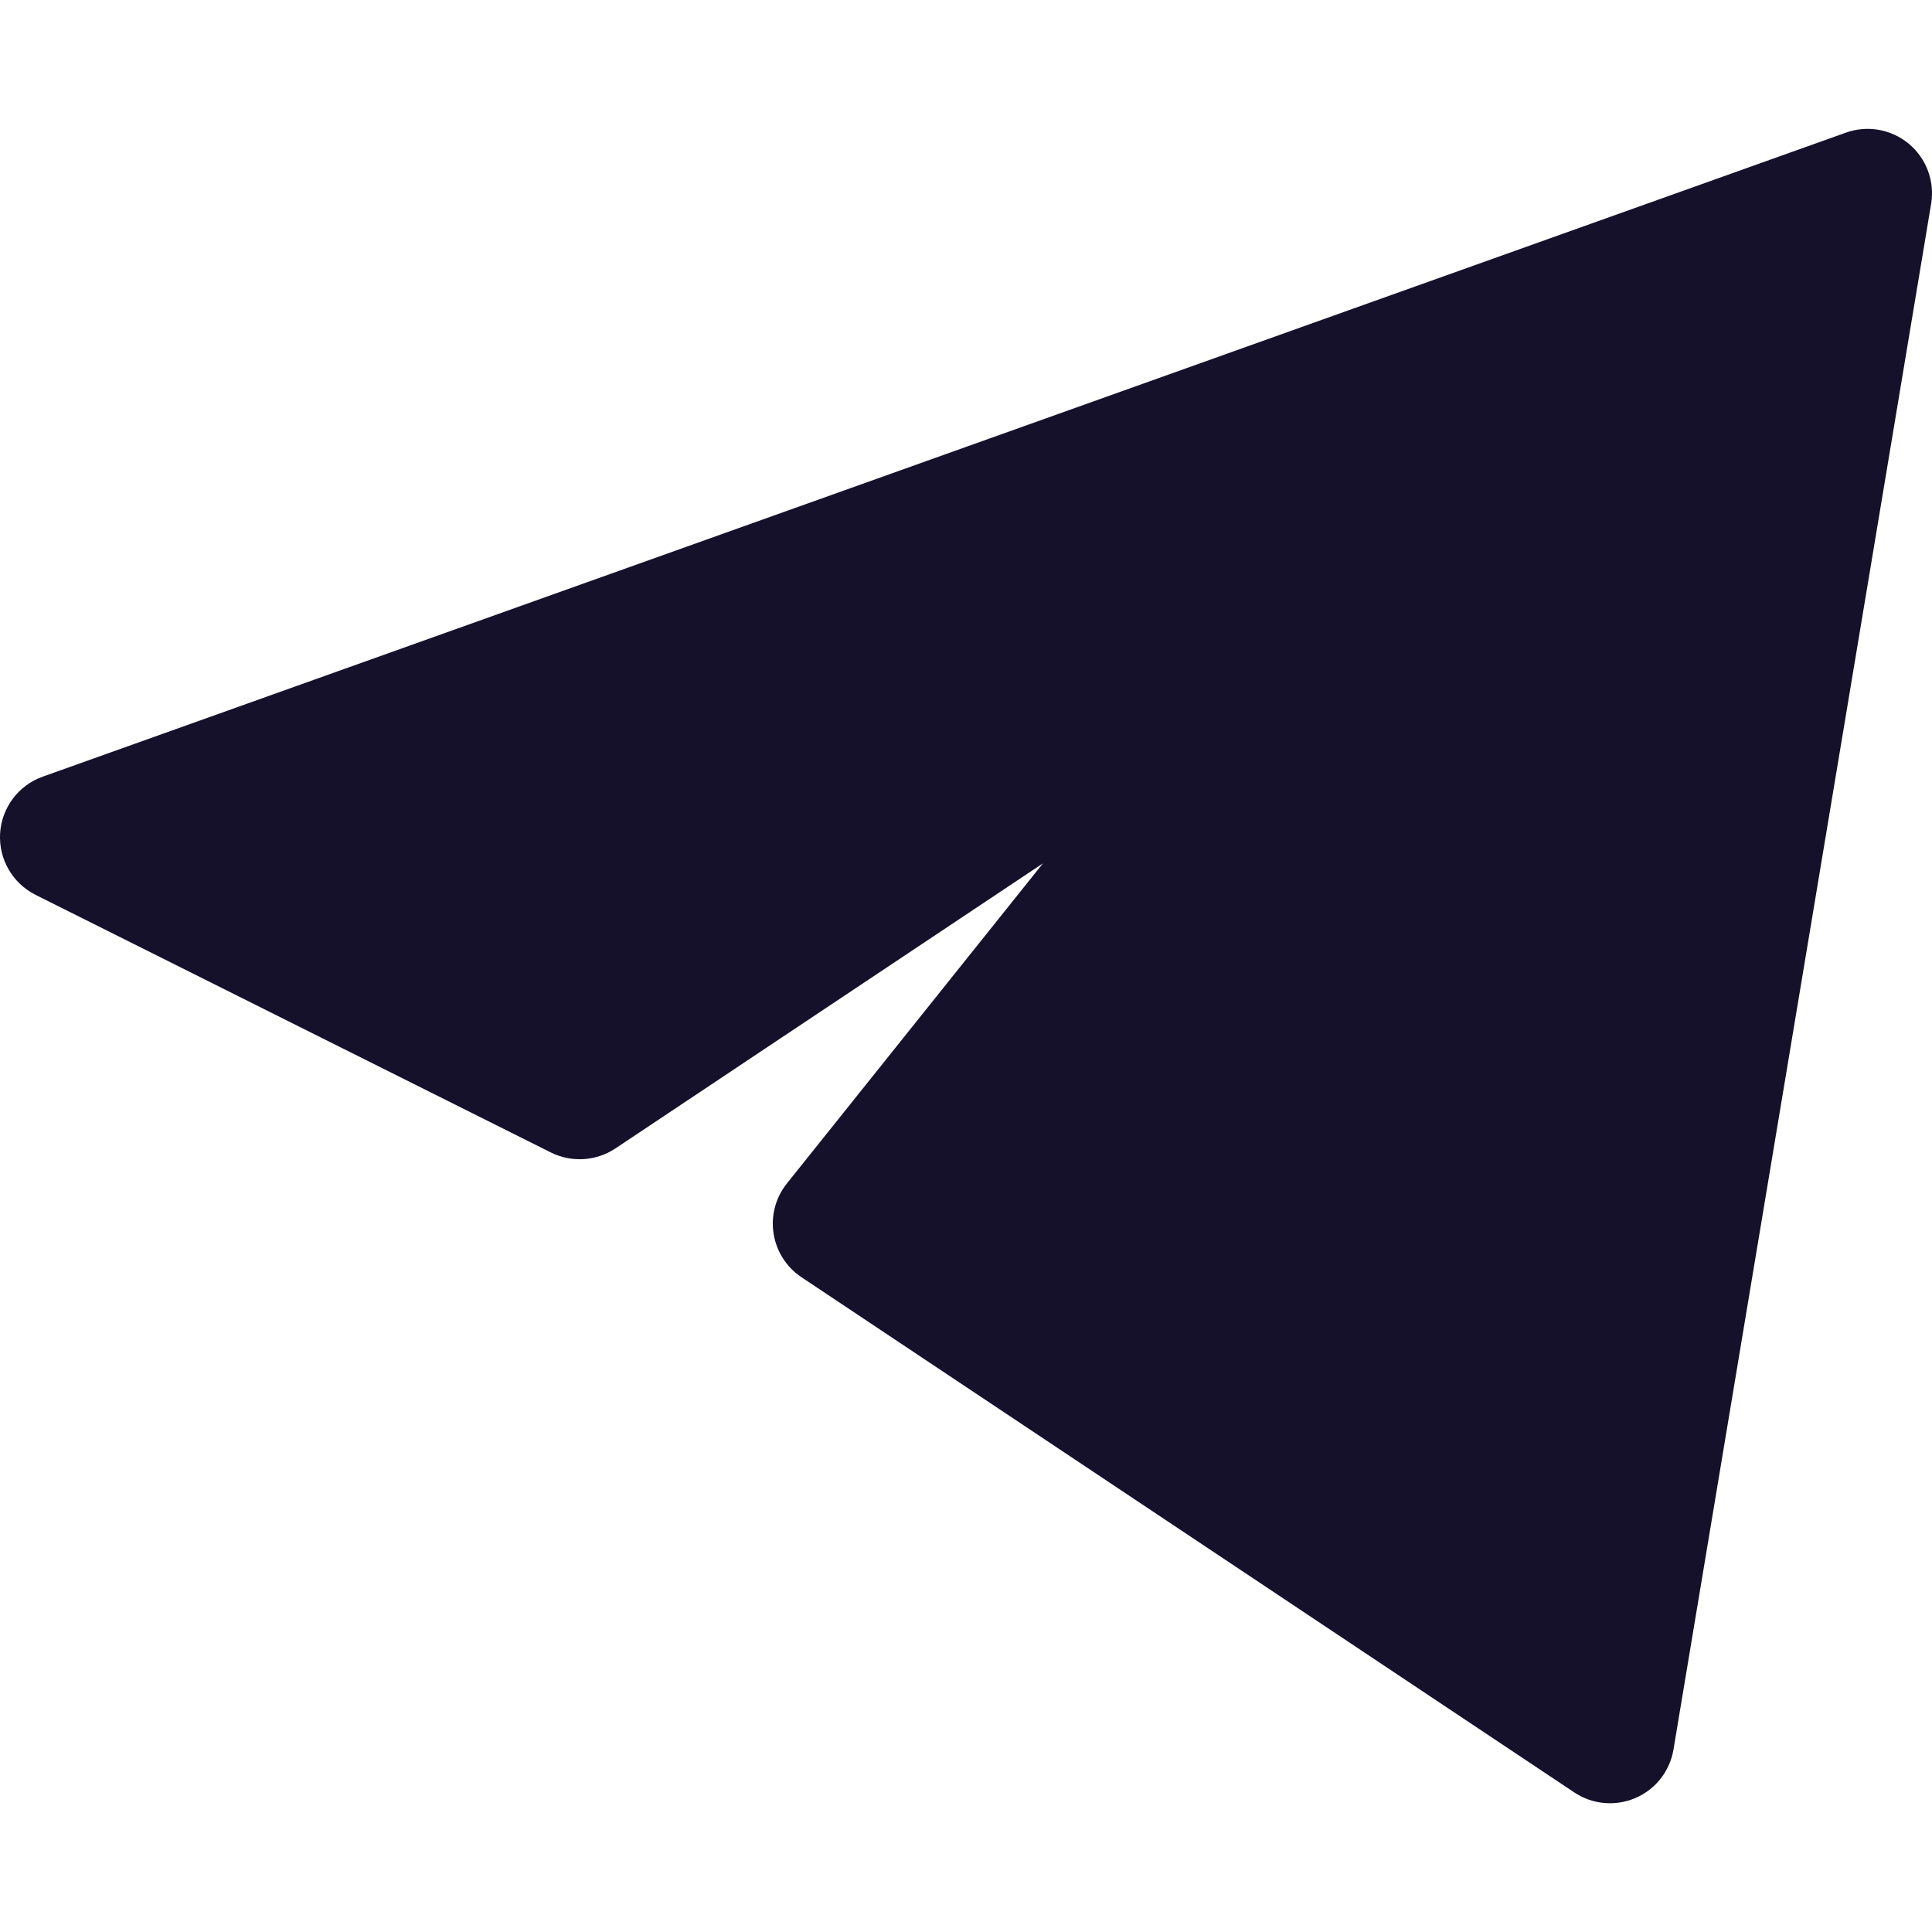
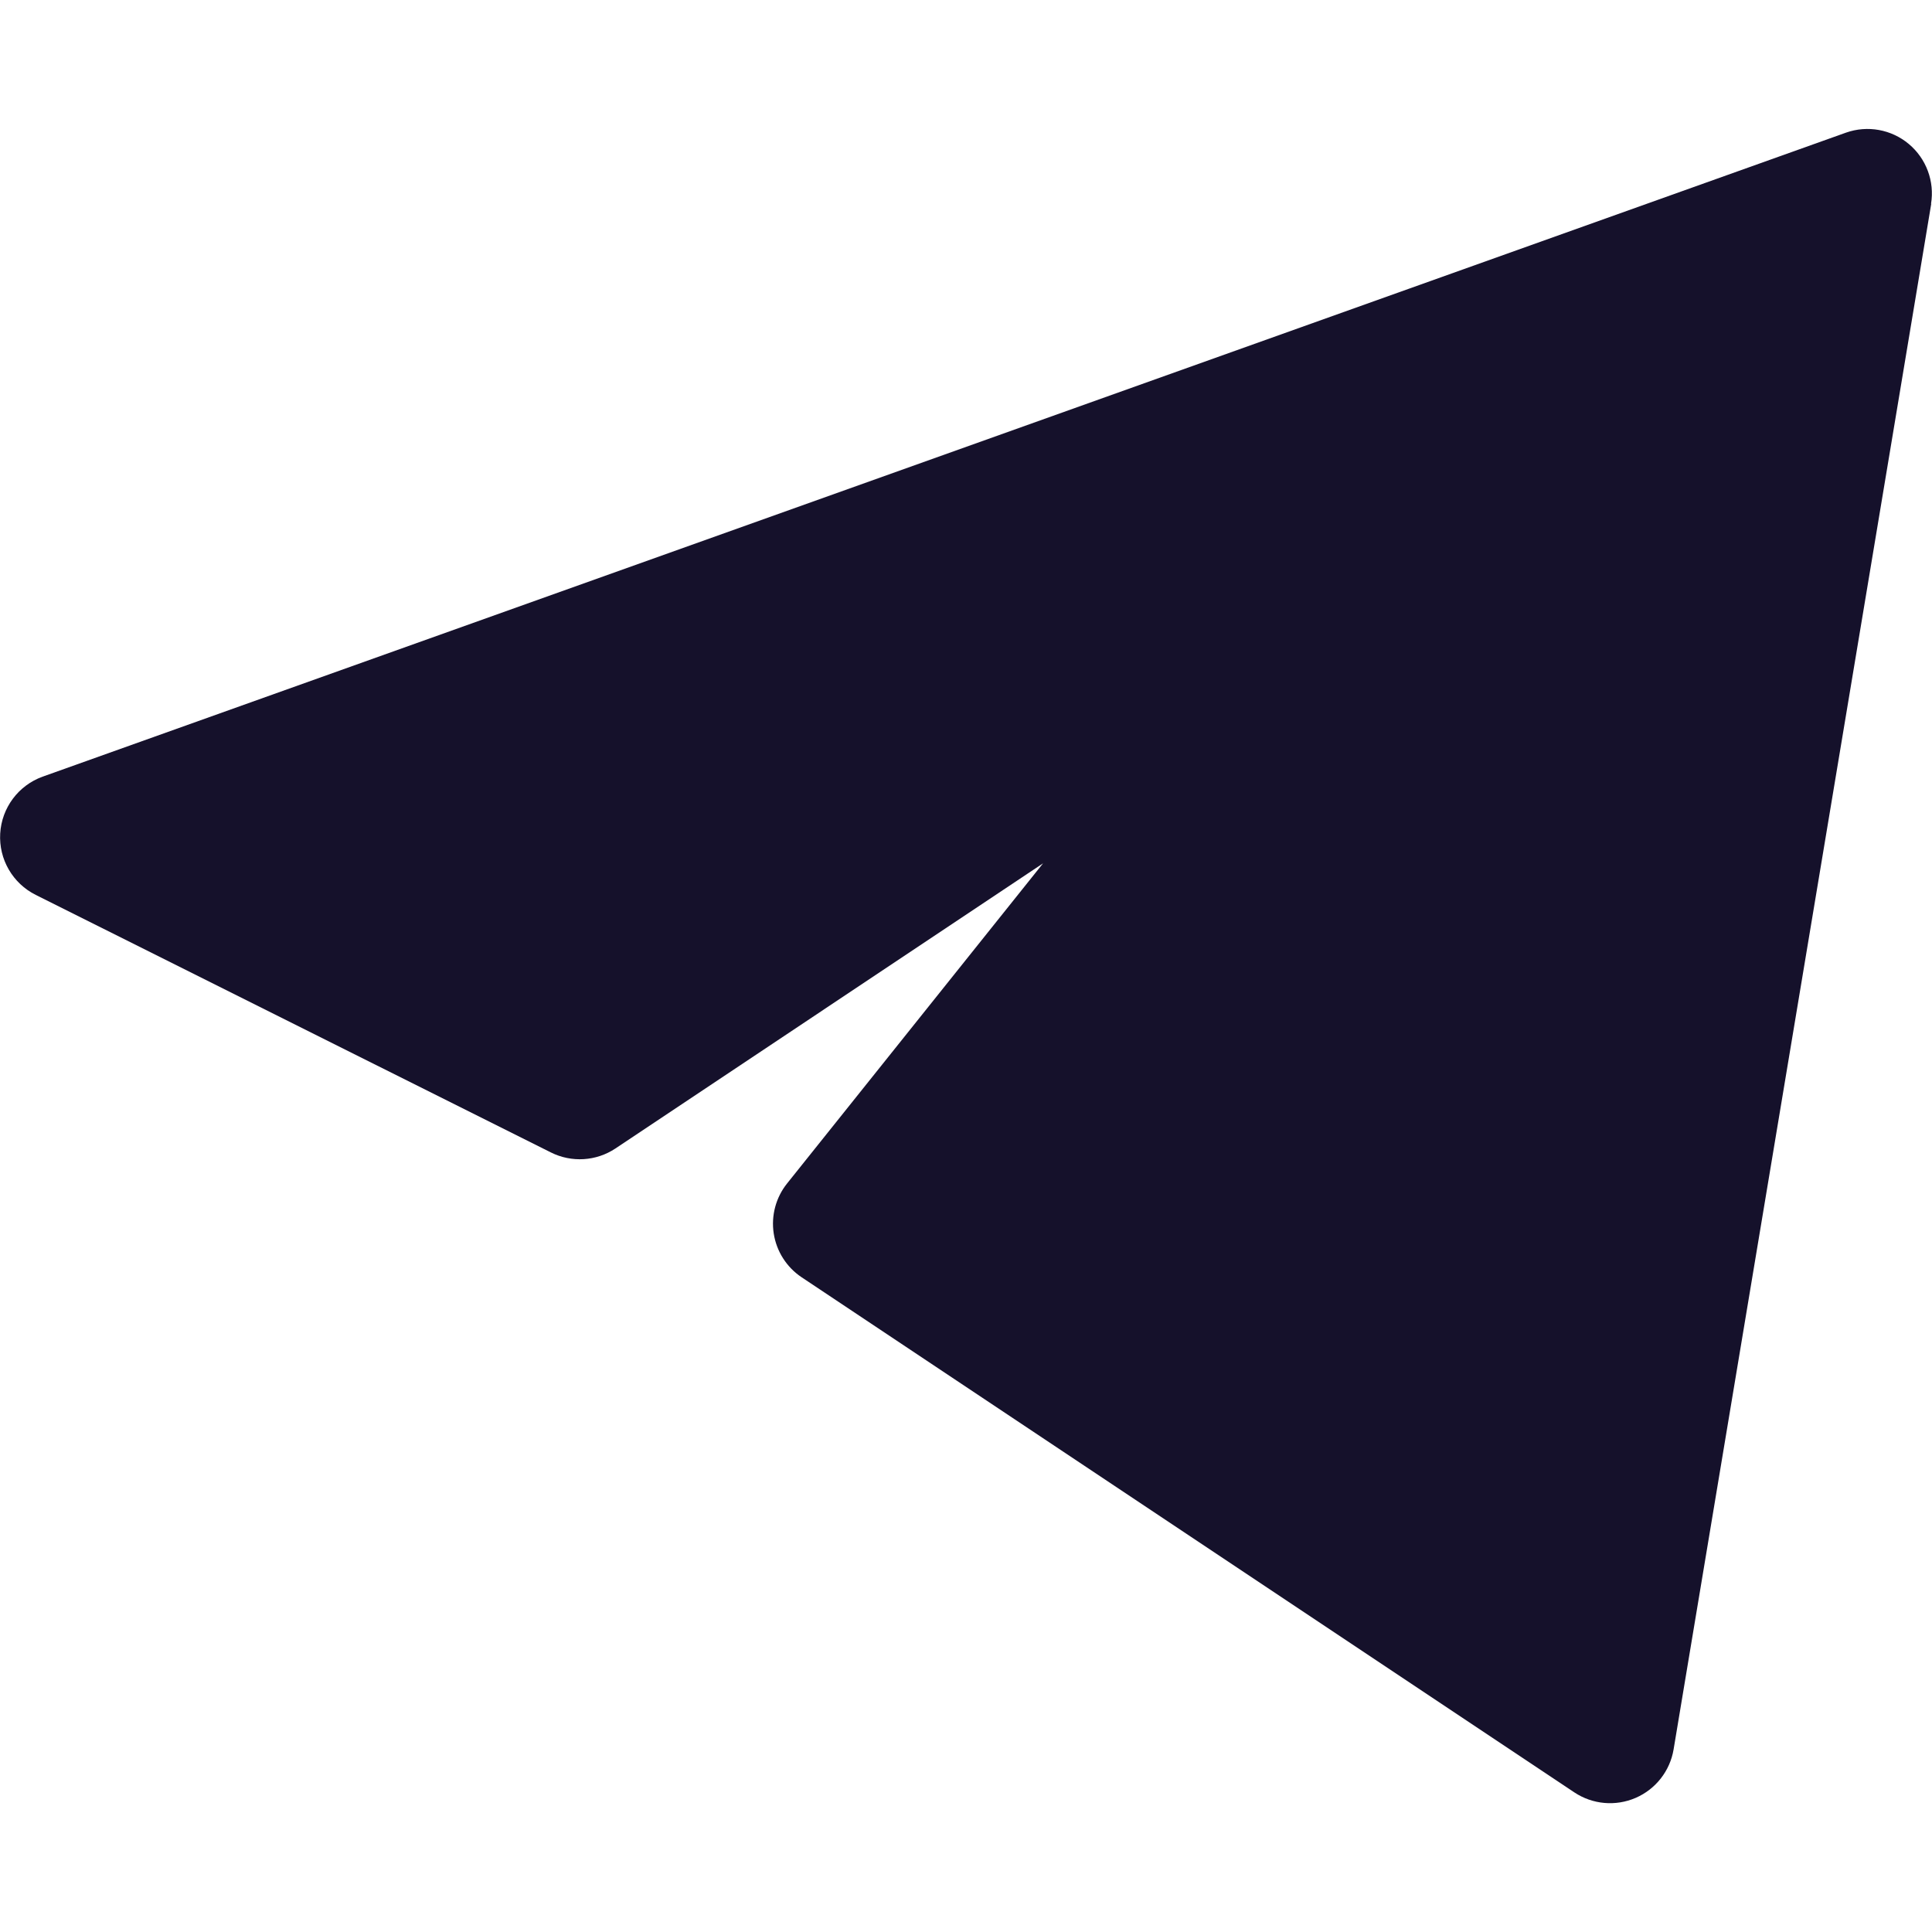
- <svg xmlns="http://www.w3.org/2000/svg" width="20" height="20" viewBox="0 0 20 20" fill="none">
-   <path d="M19.991 2.11C20.03 1.877 19.942 1.641 19.761 1.489C19.58 1.338 19.332 1.293 19.109 1.373L0.442 8.04C0.191 8.129 0.017 8.361 0.001 8.627C-0.015 8.894 0.13 9.144 0.369 9.264L5.702 11.93C5.916 12.037 6.171 12.021 6.37 11.889L10.797 8.937L8.146 12.251C8.029 12.397 7.979 12.585 8.008 12.77C8.037 12.954 8.141 13.118 8.297 13.222L16.297 18.555C16.485 18.681 16.724 18.702 16.932 18.612C17.139 18.523 17.287 18.333 17.324 18.11L19.991 2.11Z" fill="#15112B" />
+ <svg xmlns="http://www.w3.org/2000/svg" width="20" height="20" fill="none">
+   <path d="M19.99 2.11a.667.667 0 00-.88-.737L.441 8.04A.667.667 0 00.37 9.264l5.333 2.666a.667.667 0 00.668-.041l4.427-2.952-2.65 3.314a.667.667 0 00.15.971l8 5.333a.667.667 0 001.027-.445l2.667-16z" fill="#15112B" />
</svg>
